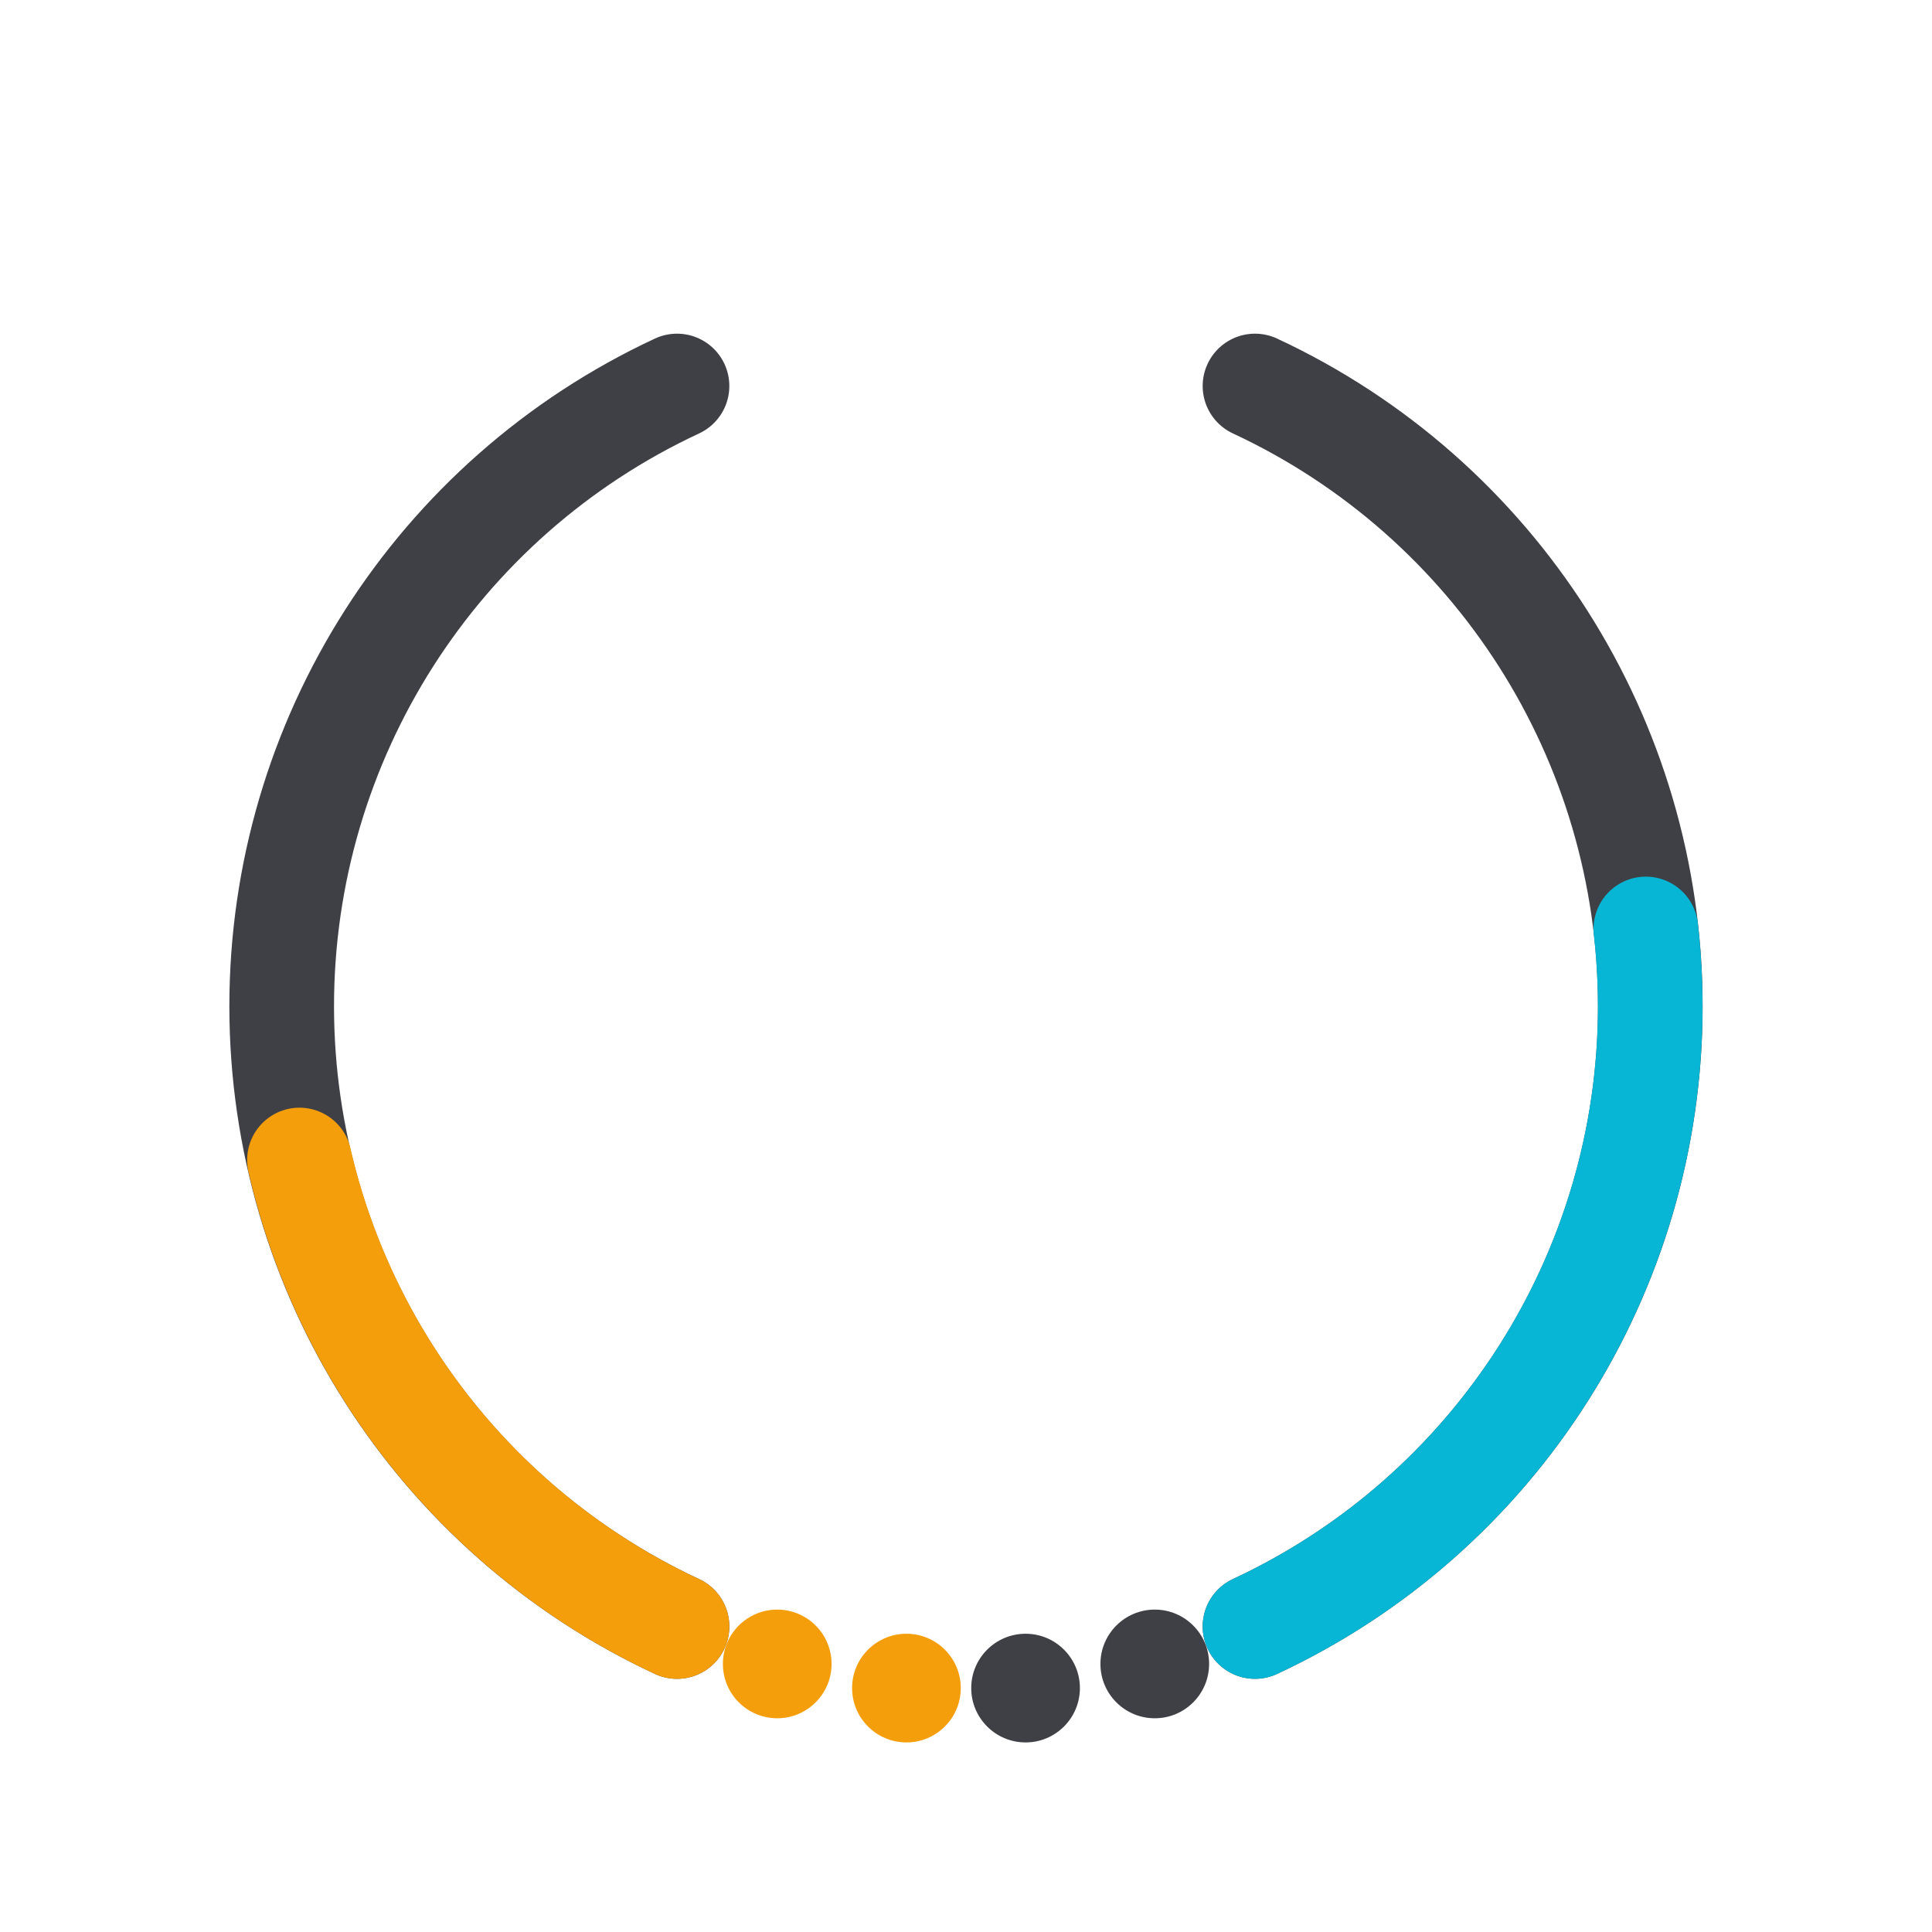
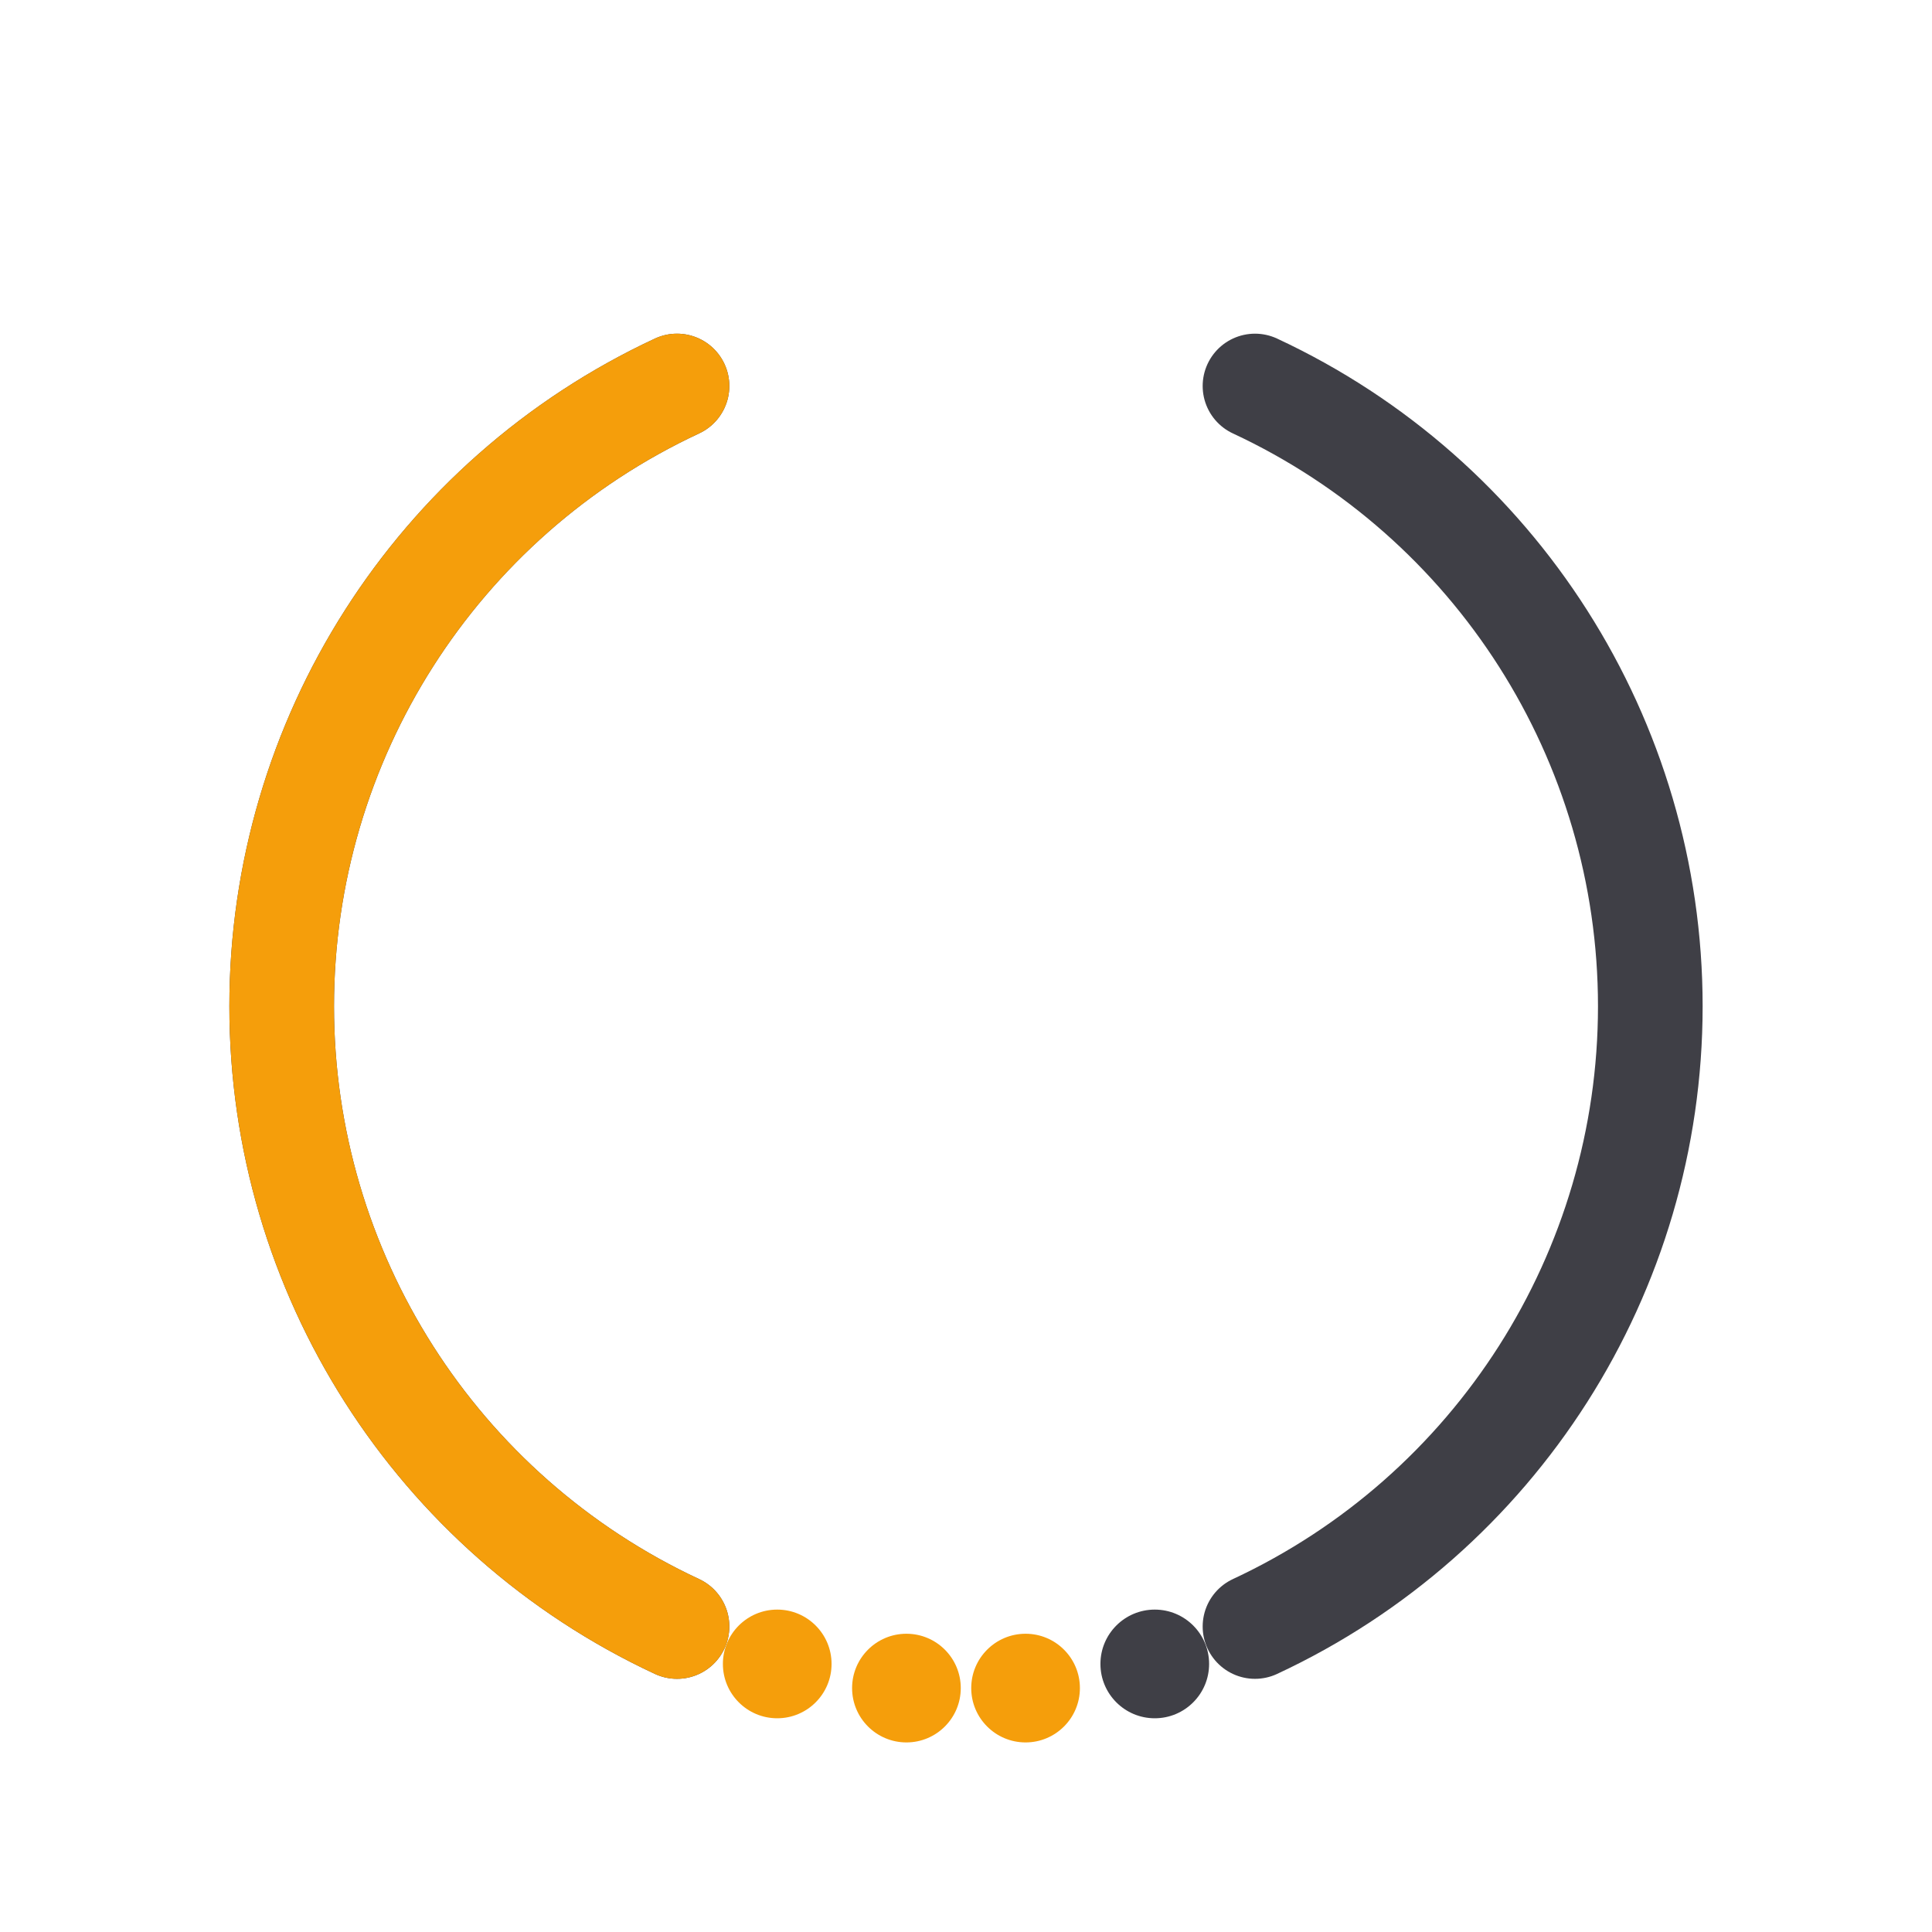
<svg xmlns="http://www.w3.org/2000/svg" viewBox="0 0 48 48" width="48" height="48">
  <path d="M 16.82 40.41 A 17 17 0 0 1 16.82 9.59" fill="none" stroke="#3f3f46" stroke-width="2.6" stroke-linecap="round" />
-   <path d="M 16.82 40.41 A 17 17 0 0 1 7.44 28.82" fill="none" stroke="#f59e0b" stroke-width="2.6" stroke-linecap="round" />
-   <path d="M 31.18 40.41 A 17 17 0 0 0 31.18 9.59" fill="none" stroke="#3f3f46" stroke-width="2.6" stroke-linecap="round" />
-   <path d="M 31.18 40.41 A 17 17 0 0 0 40.89 23.08" fill="none" stroke="#06b6d4" stroke-width="2.6" stroke-linecap="round" />
+   <path d="M 16.82 40.41 A 17 17 0 0 1 16.82 9.59" fill="none" stroke="#f59e0b" stroke-width="2.6" stroke-linecap="round" />
+   <path d="M 31.18 9.59 A 17 17 0 0 1 31.18 40.41" fill="none" stroke="#3f3f46" stroke-width="2.6" stroke-linecap="round" />
  <circle cx="19.31" cy="41.34" r="1.35" fill="#f59e0b" />
  <circle cx="22.52" cy="41.94" r="1.35" fill="#f59e0b" />
-   <circle cx="25.48" cy="41.94" r="1.35" fill="#3f3f46" />
+   <circle cx="25.48" cy="41.94" r="1.35" fill="#f59e0b" />
  <circle cx="28.69" cy="41.34" r="1.35" fill="#3f3f46" />
</svg>
